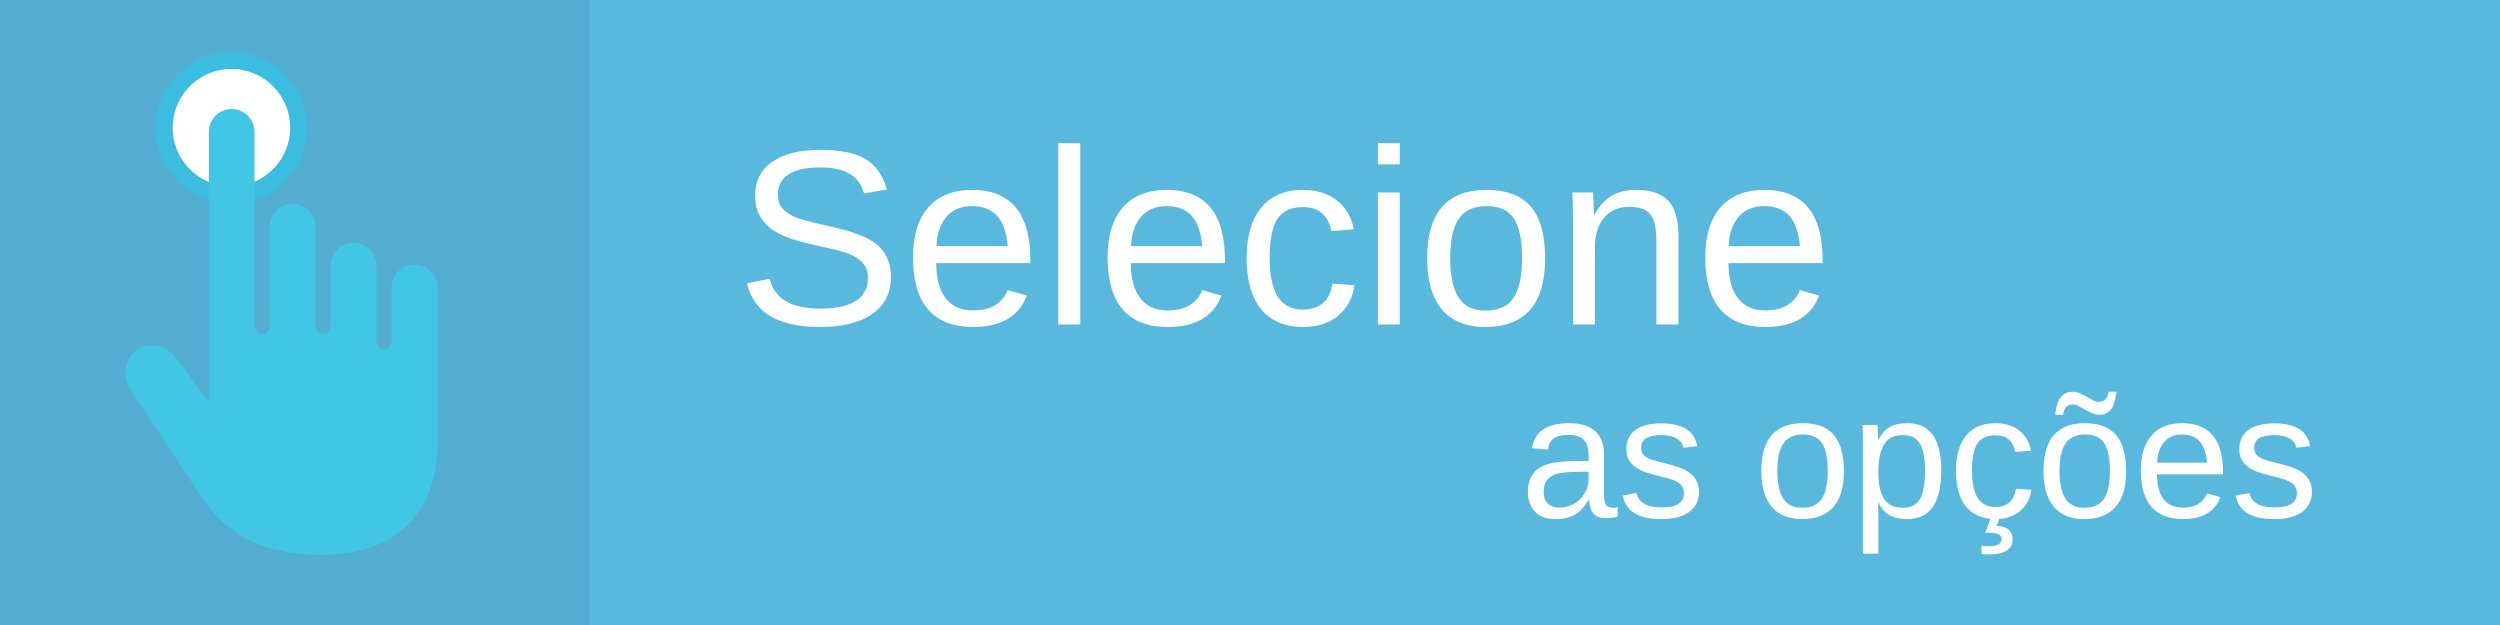
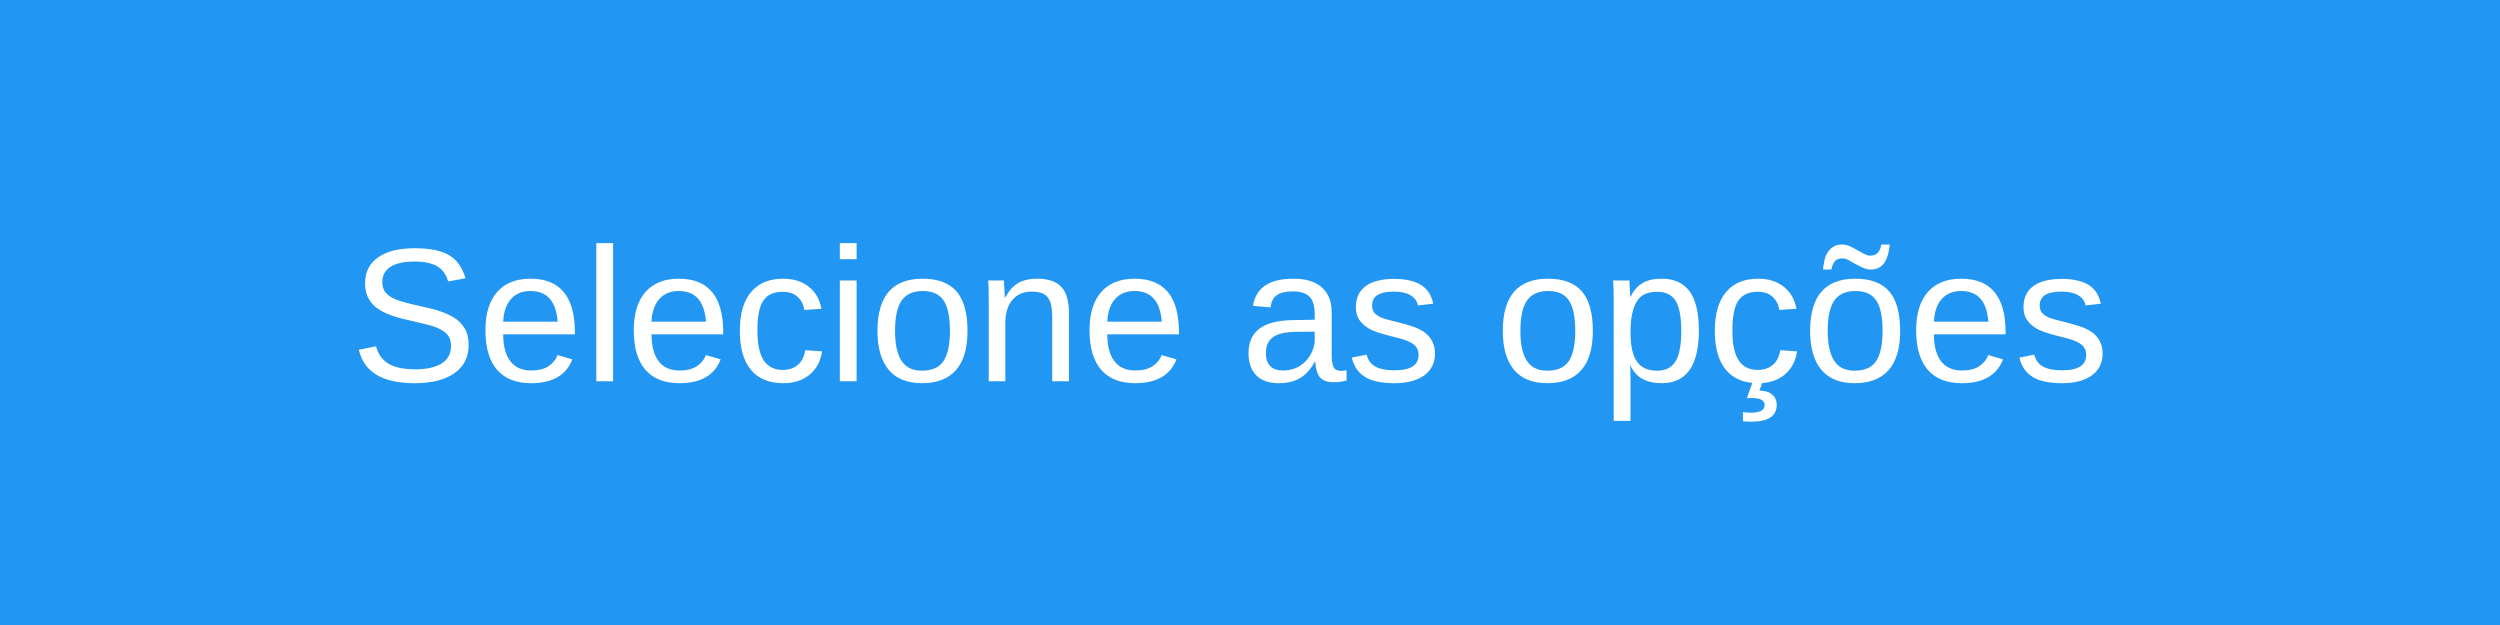
- <svg xmlns="http://www.w3.org/2000/svg" version="1.1" x="0px" y="0px" width="200px" height="50px" viewBox="0 0 200 50" enable-background="new 0 0 200 50" xml:space="preserve">
-   <rect fill="#58B8DD" width="200" height="50" />
-   <text transform="matrix(1 0 0 1 58.8555 25.9575)" fill="#FFFFFF" font-family="'Arial'" font-size="20">Selecione</text>
-   <rect fill="#52ADD1" width="47.167" height="50" />
-   <circle fill="#FFFFFF" stroke="#3BBDE0" stroke-width="1.367" stroke-linecap="round" stroke-linejoin="round" stroke-miterlimit="10" cx="18.514" cy="10.217" r="5.383" />
-   <circle display="none" fill="#FFFFFF" stroke="#41B1D8" stroke-linecap="round" stroke-linejoin="round" stroke-miterlimit="10" cx="18.514" cy="10.217" r="3.937" />
-   <path display="none" fill="#FFFFFF" d="M33.154,21.163c-1.006,0-1.828,0.821-1.828,1.827v4.334c0,0.33-0.272,0.605-0.605,0.605  c-0.34,0-0.614-0.275-0.614-0.605V21.24c0-1.012-0.815-1.827-1.827-1.827c-1.006,0-1.825,0.815-1.825,1.827v4.862  c0,0.335-0.275,0.605-0.607,0.605c-0.34,0-0.615-0.271-0.615-0.605v-7.987c0-1.006-0.815-1.825-1.828-1.825  c-1.011,0-1.826,0.819-1.826,1.825v7.987c0,0.335-0.273,0.605-0.613,0.605c-0.332,0-0.606-0.271-0.606-0.605V10.548  c0-1.012-0.821-1.827-1.827-1.827c-1.012,0-1.826,0.814-1.826,1.827v21.649l-2.472-3.382c-0.731-1.124-2.16-1.504-3.208-0.854  c-1.042,0.658-1.298,2.1-0.577,3.225c0,0,3.981,6.023,5.679,8.601c1.695,2.583,4.446,4.601,9.589,4.601  c8.512,0,9.273-6.57,9.273-8.535V22.99C34.989,21.984,34.166,21.163,33.154,21.163z" />
-   <path fill="#41C6E5" d="M33.154,21.163c-1.006,0-1.828,0.821-1.828,1.827v4.334c0,0.33-0.272,0.605-0.605,0.605  c-0.34,0-0.614-0.275-0.614-0.605V21.24c0-1.012-0.815-1.827-1.827-1.827c-1.006,0-1.825,0.815-1.825,1.827v4.862  c0,0.335-0.275,0.605-0.607,0.605c-0.34,0-0.615-0.271-0.615-0.605v-7.987c0-1.006-0.815-1.825-1.828-1.825  c-1.011,0-1.826,0.819-1.826,1.825v7.987c0,0.335-0.273,0.605-0.613,0.605c-0.332,0-0.606-0.271-0.606-0.605V10.548  c0-1.012-0.821-1.827-1.827-1.827c-1.012,0-1.826,0.814-1.826,1.827v21.649l-2.472-3.382c-0.731-1.124-2.16-1.504-3.208-0.854  c-1.042,0.658-1.298,2.1-0.577,3.225c0,0,3.981,6.023,5.679,8.601c1.695,2.583,4.446,4.601,9.589,4.601  c8.512,0,9.273-6.57,9.273-8.535V22.99C34.989,21.984,34.166,21.163,33.154,21.163z" />
-   <text transform="matrix(1 0 0 1 121.6353 41.3867)" fill="#FFFFFF" font-family="'Arial'" font-size="14">as opções</text>
+ <svg xmlns="http://www.w3.org/2000/svg" width="200" height="50">
+   <path fill="#2196F3" d="M0 0h200v50H0V0z" />
+   <text fill="#fff" transform="translate(28.021 30.499)" font-family="'Arial'" font-size="15.25">Selecione as opções</text>
</svg>
